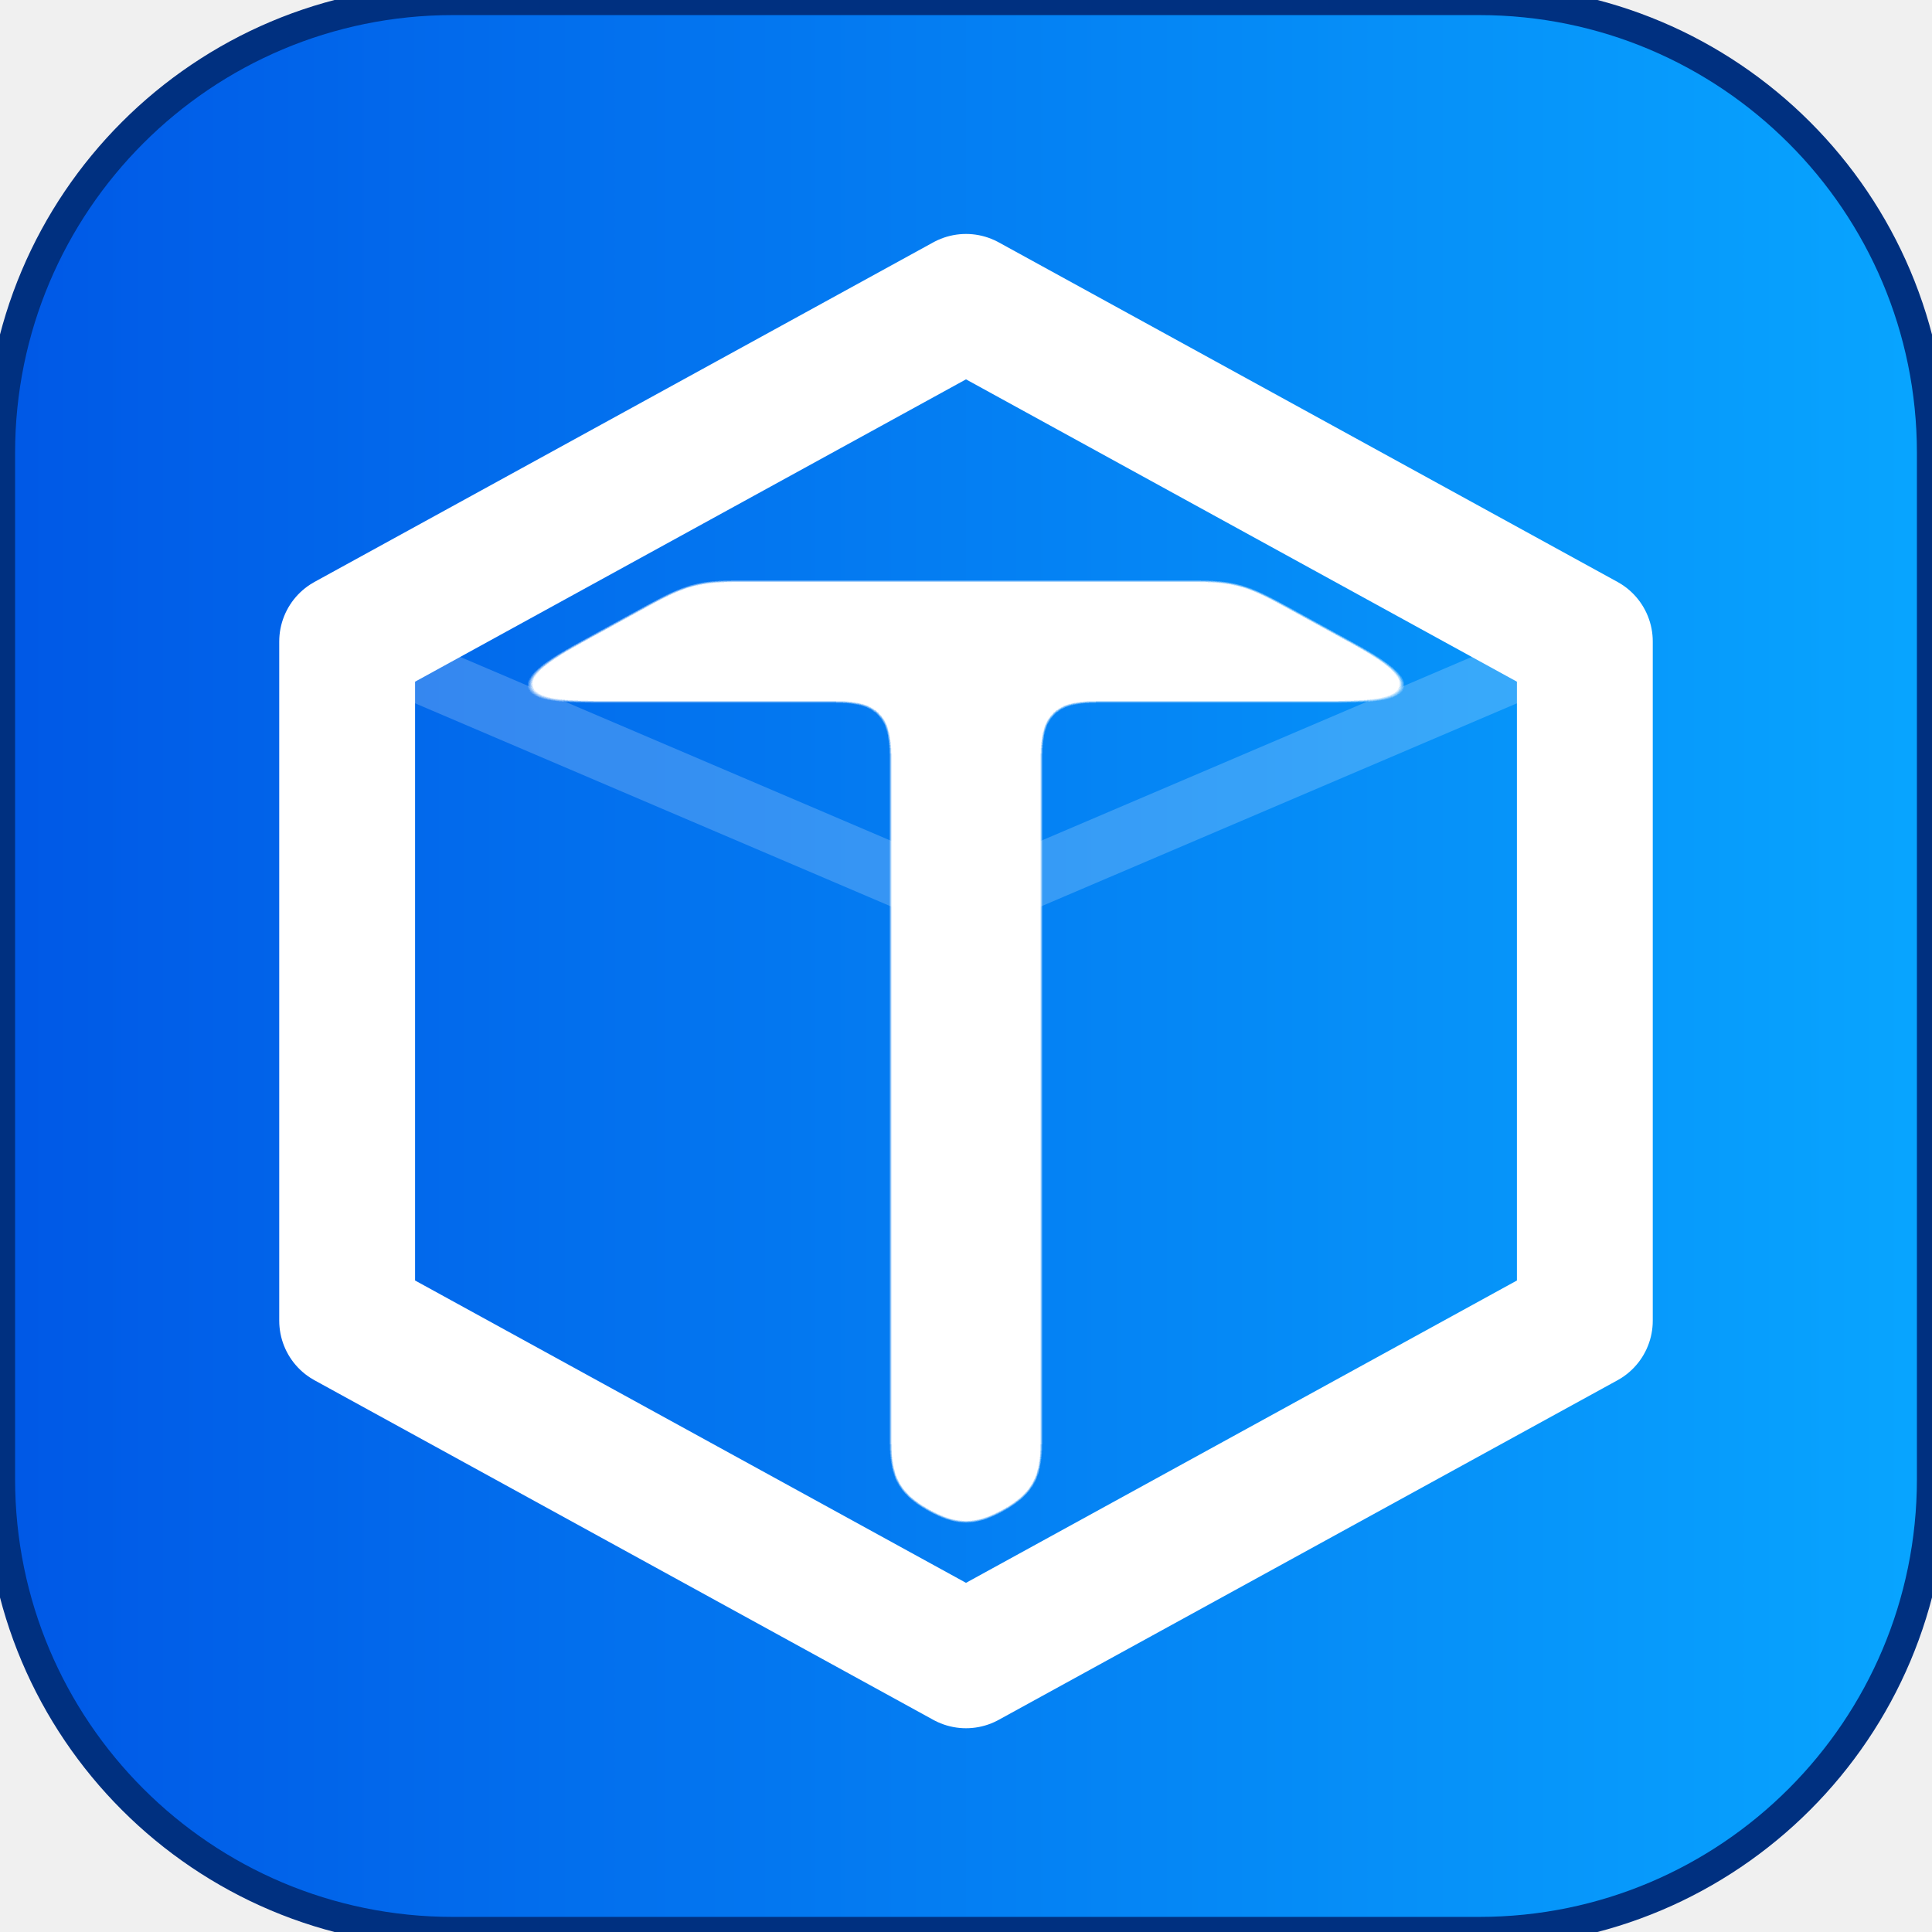
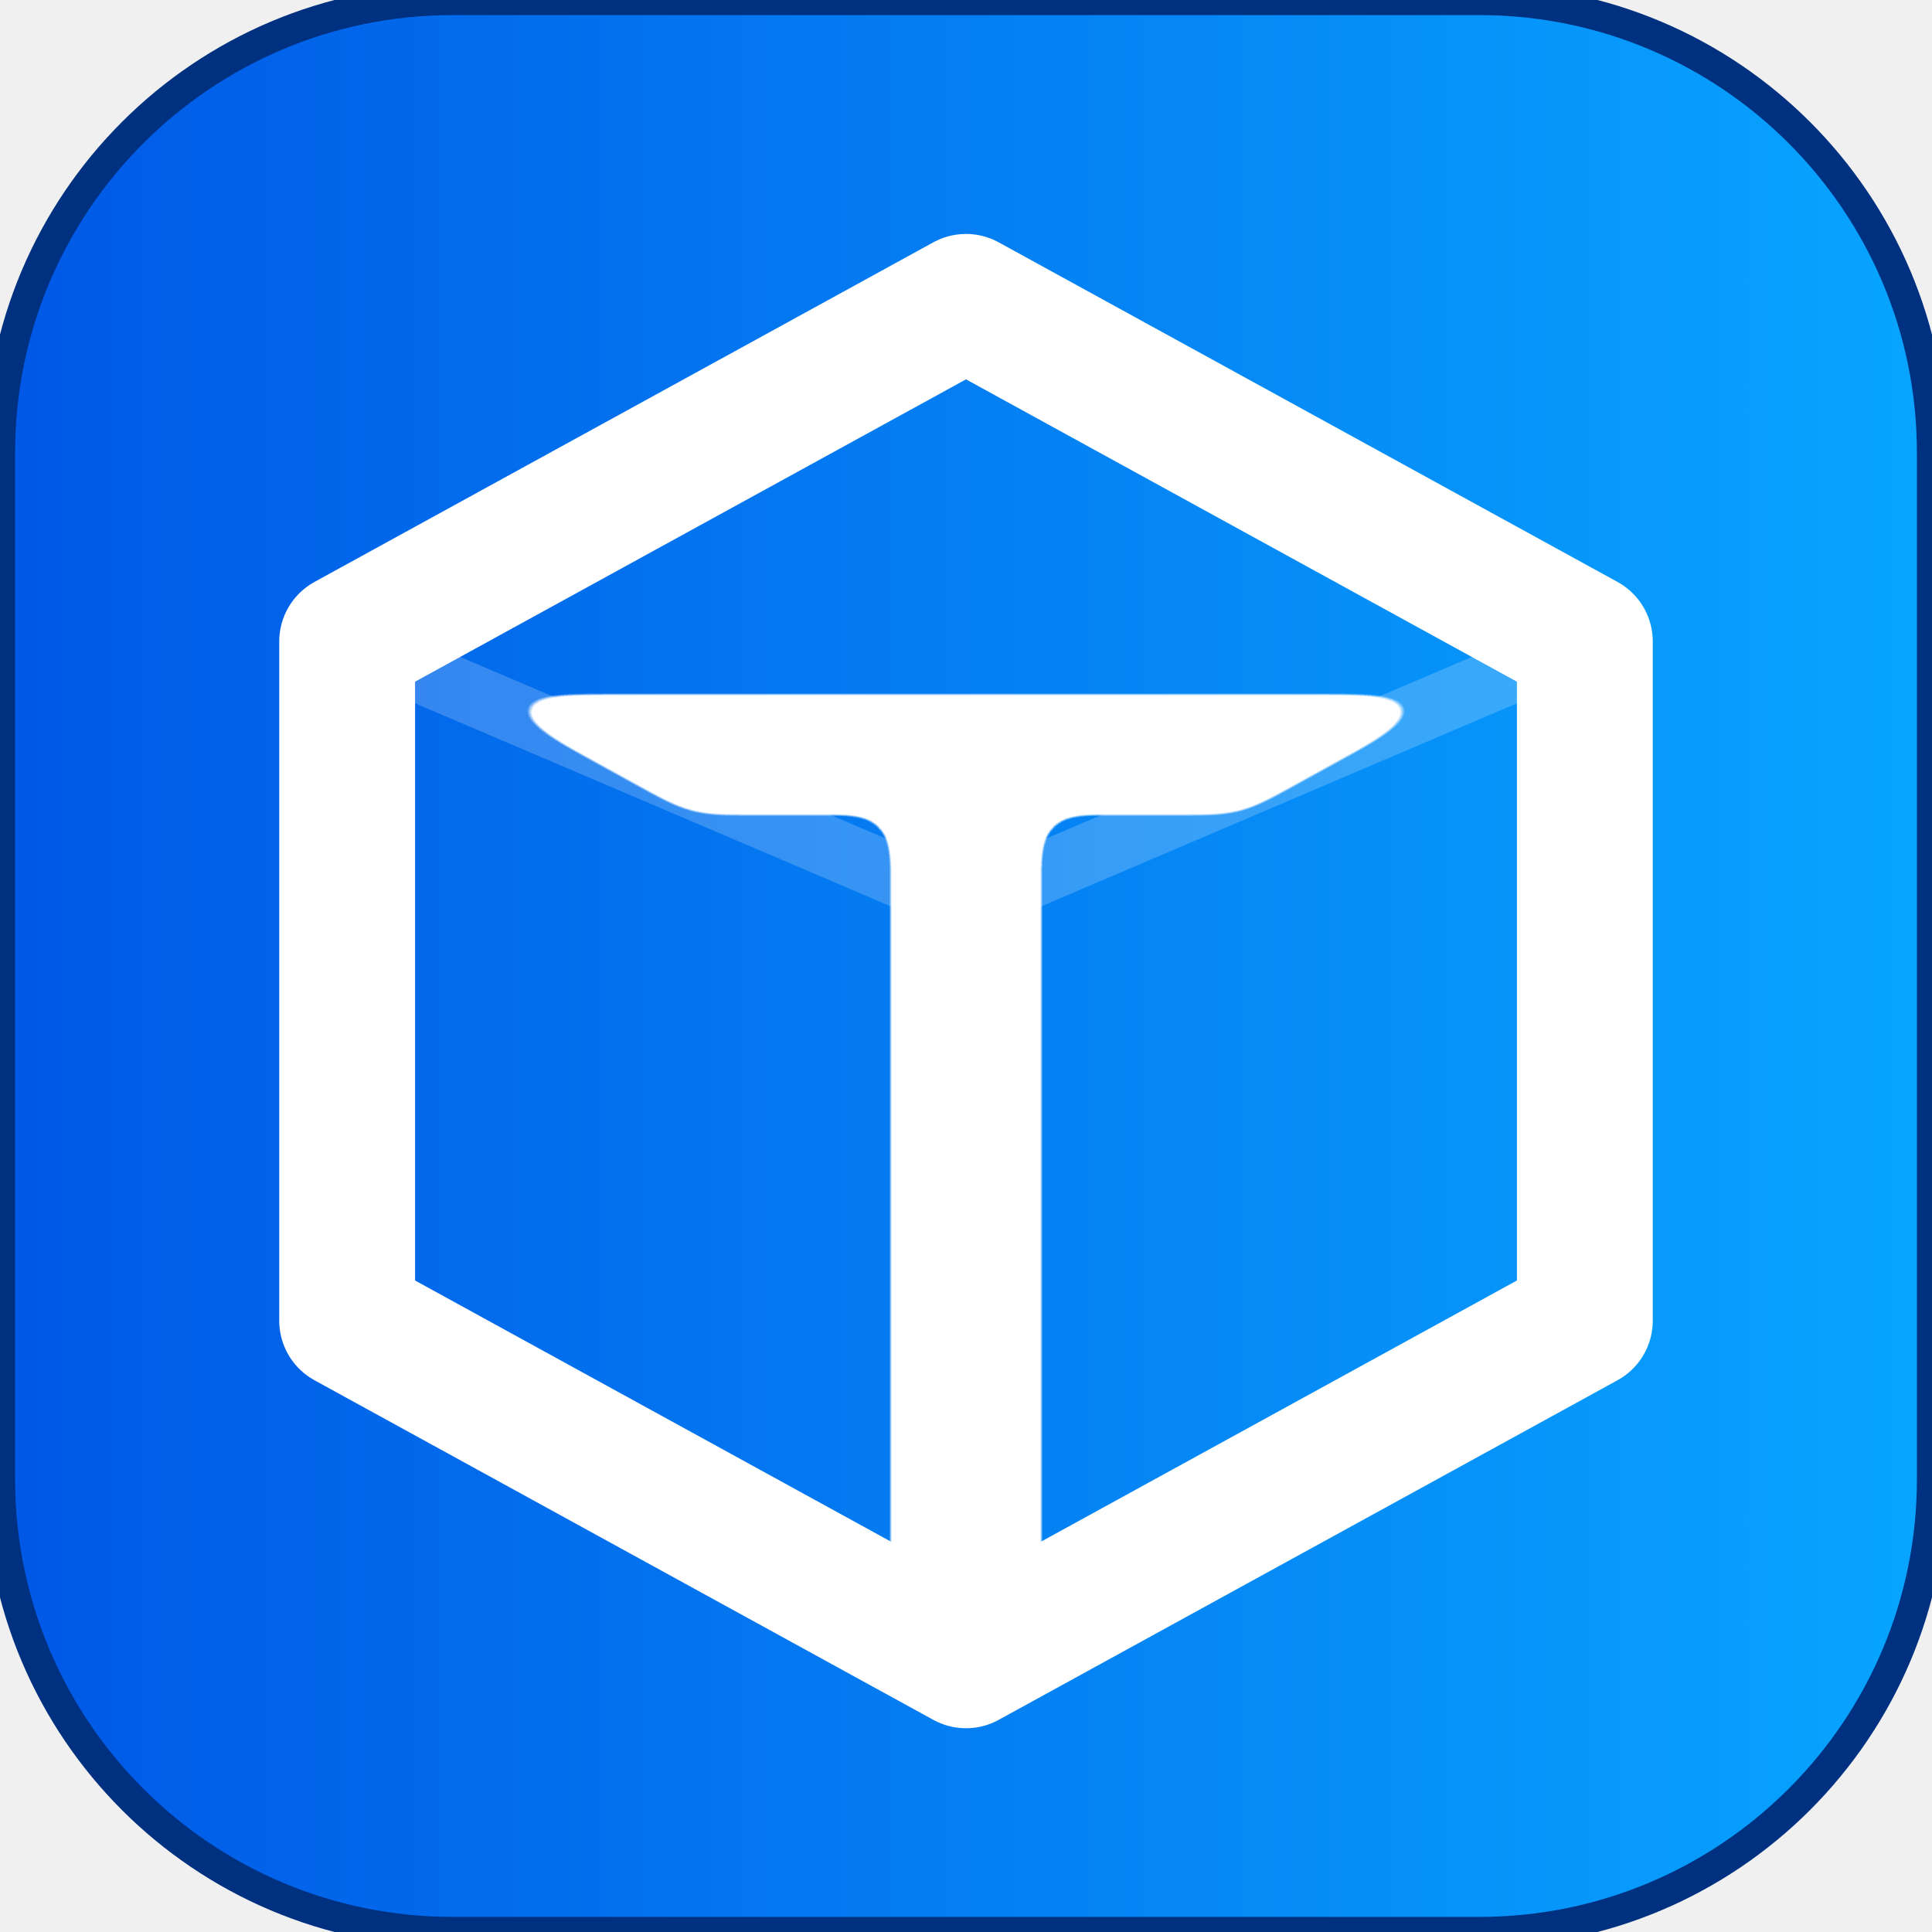
<svg xmlns="http://www.w3.org/2000/svg" width="256" height="256" viewBox="0 0 256 256" fill="none">
  <defs>
    <linearGradient id="bg" x1="0" y1="0" x2="256" y2="0" gradientUnits="userSpaceOnUse">
      <stop offset="0" stop-color="#0058e6" />
      <stop offset="1" stop-color="#08a5ff" />
    </linearGradient>
    <mask id="slice" maskUnits="userSpaceOnUse" x="0" y="0" width="256" height="256">
      <rect width="256" height="256" fill="white" />
-       <path d="M128 40L210 85V175L128 220L46 175V85L128 40Z" fill="none" stroke="black" stroke-width="30" stroke-linejoin="round" />
+       <path d="M46 55V100L95 127M210 55V100L161 127" fill="none" stroke="black" stroke-width="30" stroke-linejoin="round" stroke-linecap="round" />
    </mask>
    <filter id="roundT" x="-30%" y="-30%" width="160%" height="160%">
      <feGaussianBlur in="SourceGraphic" stdDeviation="3" result="blur" />
      <feColorMatrix in="blur" type="matrix" values="0 0 0 0 1  0 0 0 0 1  0 0 0 0 1  0 0 0 25 -12" result="round" />
    </filter>
  </defs>
  <rect width="256" height="256" rx="60" fill="url(#bg)" stroke="#003080" stroke-width="4" />
  <path d="M128 120L210 85" stroke="white" stroke-width="8" stroke-opacity="0.2" stroke-linecap="round" />
  <path d="M128 120L46 85" stroke="white" stroke-width="8" stroke-opacity="0.2" stroke-linecap="round" />
  <path d="M128 40L210 85V175L128 220L46 175V85L128 40Z" stroke="white" stroke-width="18" stroke-linecap="round" stroke-linejoin="round" />
  <g filter="url(#roundT)">
    <g mask="url(#slice)">
-       <path d="M54 85H202" stroke="white" stroke-width="16" stroke-linecap="round" />
-       <path d="M128 89V212" stroke="white" stroke-width="20" stroke-linecap="round" />
+       <path d="M54 100H202" stroke="white" stroke-width="16" stroke-linecap="round" />
+       <path d="M128 104V212" stroke="white" stroke-width="20" stroke-linecap="round" />
    </g>
  </g>
</svg>
